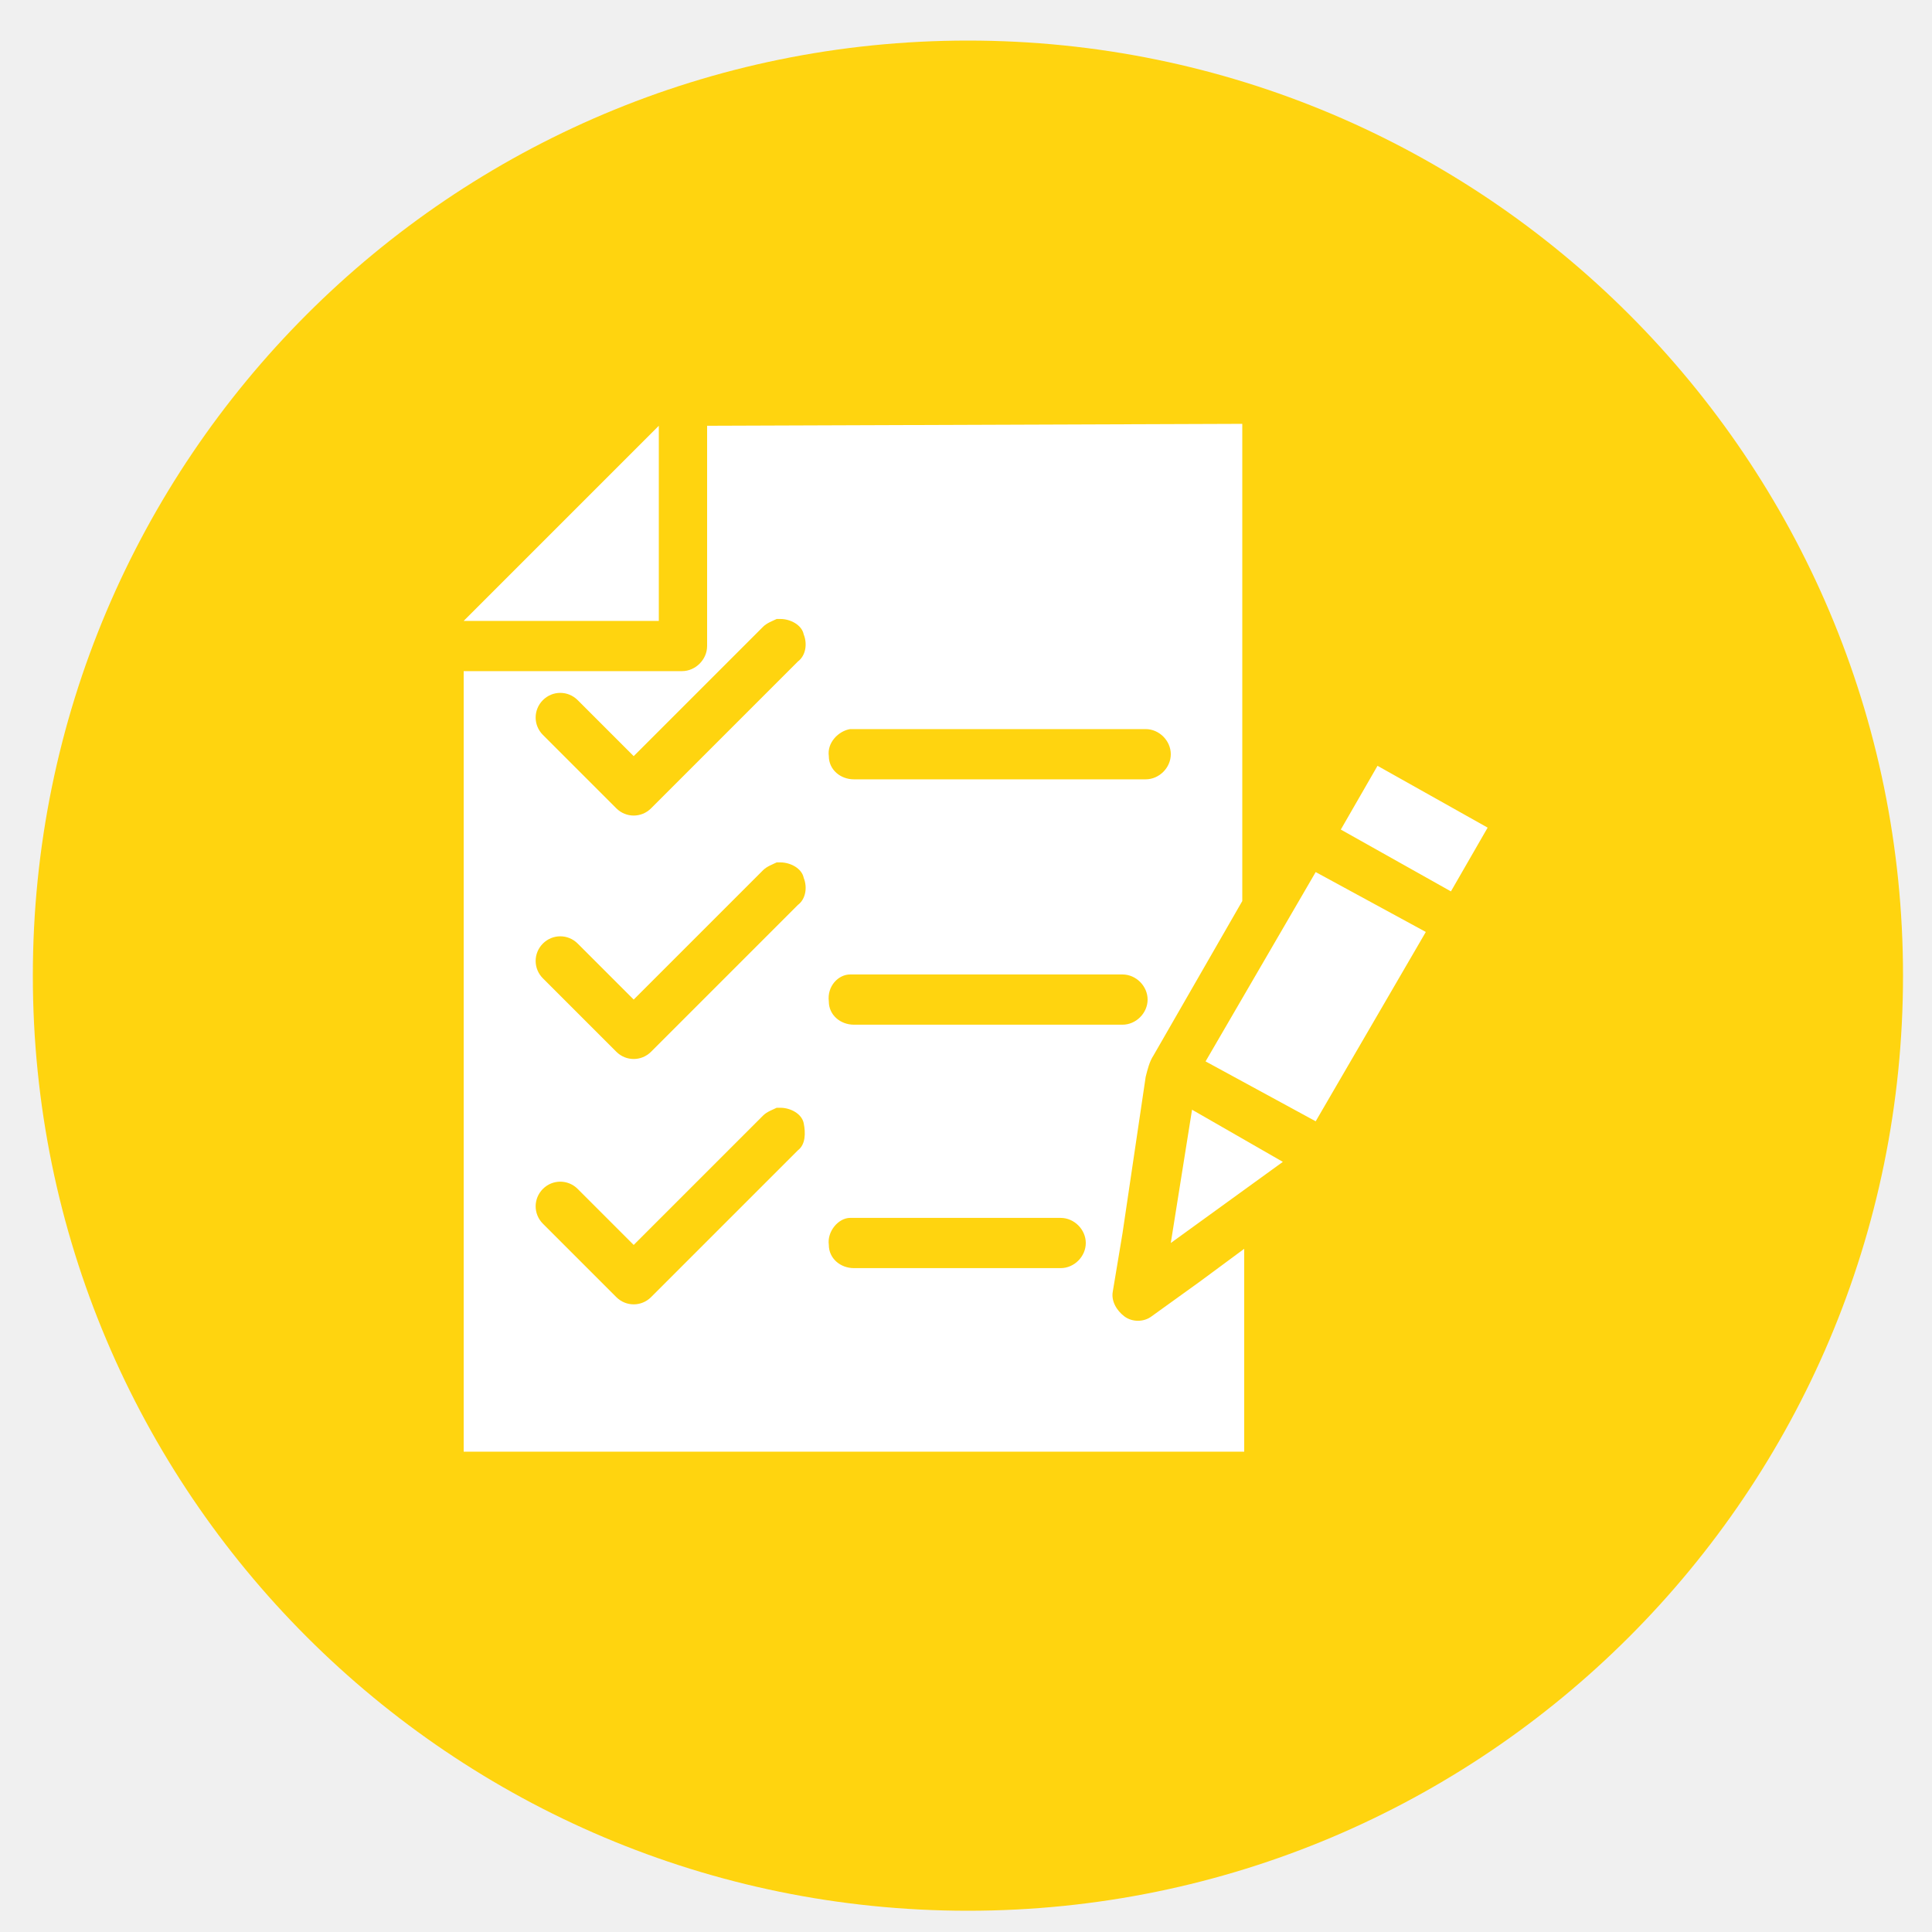
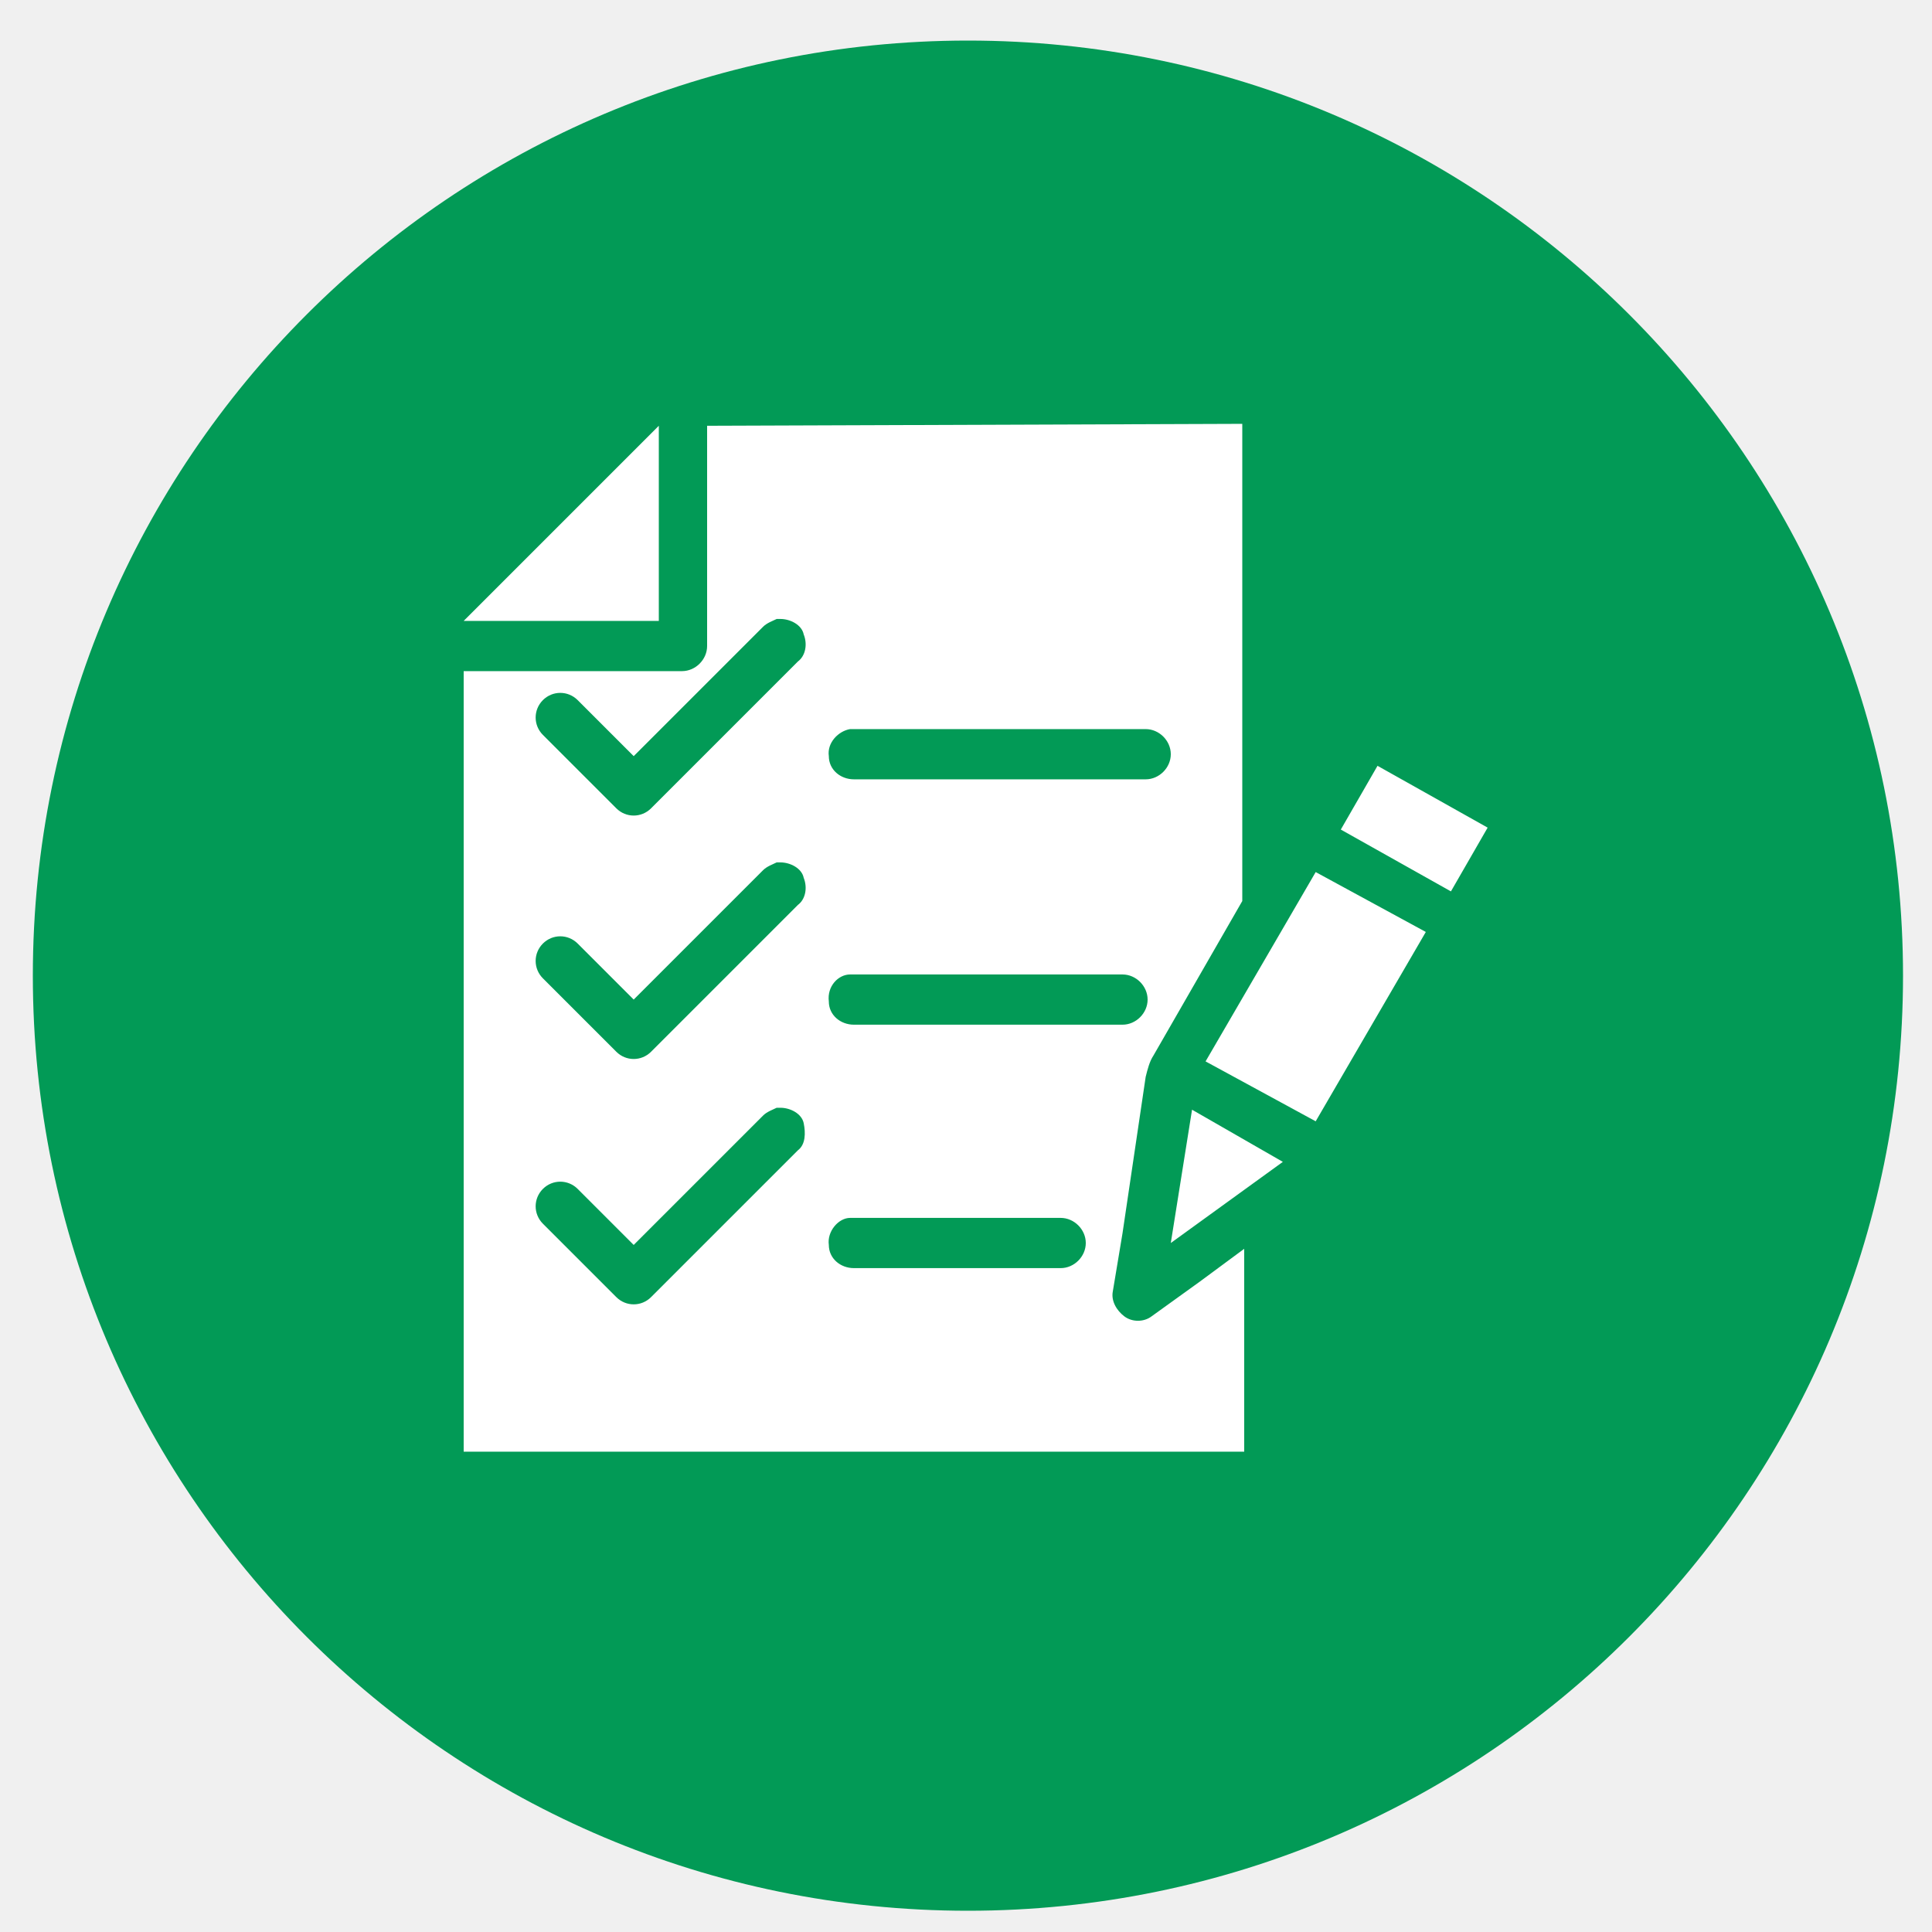
- <svg xmlns="http://www.w3.org/2000/svg" id="SvgjsSvg1012" width="288" height="288" version="1.1">
-   <defs id="SvgjsDefs1013" />
-   <g id="SvgjsG1014">
-     <svg enable-background="new 0 0 100 100" viewBox="0 0 100 100" width="288" height="288">
-       <circle cx="50.1" cy="50.5" r="48.4" fill="#ffd40f" class="color727272 svgShape" />
-       <path fill="#ffffff" d="M34.1,974.4L24,984.5h10.1V974.4z M36.6,974.4v10.1v1.3c0,0.7-0.6,1.3-1.3,1.3H34H24v40.4h40.4V1017l-2.3,1.7   l0,0l-2.5,1.8c-0.4,0.3-1,0.3-1.4,0s-0.7-0.8-0.6-1.3l0.5-3l1.2-8.1c0.1-0.4,0.2-0.8,0.4-1.1l4.6-8v-24.7L36.6,974.4L36.6,974.4z    M40.4,984.4L40.4,984.4c0.5,0,1.1,0.3,1.2,0.8c0.2,0.5,0.1,1.1-0.3,1.4l-7.6,7.6c-0.5,0.5-1.3,0.5-1.8,0l-3.8-3.8   c-0.5-0.5-0.5-1.3,0-1.8s1.3-0.5,1.8,0l2.9,2.9l6.7-6.7c0.2-0.2,0.5-0.3,0.7-0.4C40.3,984.4,40.3,984.4,40.4,984.4z M44,990.1   C44,990.1,44.1,990.1,44,990.1c0.1,0,0.1,0,0.2,0h15.1c0.7,0,1.3,0.6,1.3,1.3s-0.6,1.3-1.3,1.3H44.2c-0.7,0-1.3-0.5-1.3-1.2   C42.8,990.8,43.4,990.2,44,990.1z M71.3,992l-1.9,3.3l5.7,3.2l1.9-3.3L71.3,992z M40.4,997L40.4,997c0.5,0,1.1,0.3,1.2,0.8   c0.2,0.5,0.1,1.1-0.3,1.4l-7.6,7.6c-0.5,0.5-1.3,0.5-1.8,0l-3.8-3.8c-0.5-0.5-0.5-1.3,0-1.8s1.3-0.5,1.8,0l2.9,2.9l6.7-6.7   c0.2-0.2,0.5-0.3,0.7-0.4C40.3,997,40.3,997,40.4,997z M68.1,997.5l-5.7,9.8l5.7,3.1l0,0l5.7-9.8L68.1,997.5   C68.2,997.5,68.2,997.5,68.1,997.5z M44,1002.8C44,1002.8,44.1,1002.8,44,1002.8c0.1,0,0.1,0,0.2,0h13.9c0.7,0,1.3,0.6,1.3,1.3   s-0.6,1.3-1.3,1.3H44.2c-0.7,0-1.3-0.5-1.3-1.2C42.8,1003.4,43.4,1002.8,44,1002.8z M40.4,1009.7L40.4,1009.7   c0.5,0,1.1,0.3,1.2,0.8s0.1,1.1-0.3,1.4l-7.6,7.6c-0.5,0.5-1.3,0.5-1.8,0l-3.8-3.8c-0.5-0.5-0.5-1.3,0-1.8s1.3-0.5,1.8,0l2.9,2.9   l6.7-6.7c0.2-0.2,0.5-0.3,0.7-0.4C40.3,1009.7,40.3,1009.7,40.4,1009.7z M61.7,1009.8l-1.1,6.9l5.8-4.2L61.7,1009.8z M44,1015.4   C44,1015.4,44.1,1015.4,44,1015.4c0.1,0,0.1,0,0.2,0h10.7c0.7,0,1.3,0.6,1.3,1.3s-0.6,1.3-1.3,1.3H44.2c-0.7,0-1.3-0.5-1.3-1.2   C42.8,1016.1,43.4,1015.4,44,1015.4z" transform="translate(0 -952.362)" class="colorfff svgShape" />
+ <svg xmlns="http://www.w3.org/2000/svg" id="SvgjsSvg1030" width="288" height="288" version="1.1">
+   <defs id="SvgjsDefs1031" />
+   <g id="SvgjsG1032">
+     <svg width="288" height="288">
+       <svg width="288" height="288" enable-background="new 0 0 100 100" viewBox="0 0 100 100">
+         <circle cx="50.1" cy="50.5" r="48.4" fill="#029a56" class="color727272 svgShape color52cc99" />
+         <path fill="#ffffff" d="M34.1,974.4L24,984.5h10.1V974.4z M36.6,974.4v10.1v1.3c0,0.7-0.6,1.3-1.3,1.3H34H24v40.4h40.4V1017l-2.3,1.7  l0,0l-2.5,1.8c-0.4,0.3-1,0.3-1.4,0s-0.7-0.8-0.6-1.3l0.5-3l1.2-8.1c0.1-0.4,0.2-0.8,0.4-1.1l4.6-8v-24.7L36.6,974.4L36.6,974.4z    M40.4,984.4L40.4,984.4c0.5,0,1.1,0.3,1.2,0.8c0.2,0.5,0.1,1.1-0.3,1.4l-7.6,7.6c-0.5,0.5-1.3,0.5-1.8,0l-3.8-3.8   c-0.5-0.5-0.5-1.3,0-1.8s1.3-0.5,1.8,0l2.9,2.9l6.7-6.7c0.2-0.2,0.5-0.3,0.7-0.4C40.3,984.4,40.3,984.4,40.4,984.4z M44,990.1   C44,990.1,44.1,990.1,44,990.1c0.1,0,0.1,0,0.2,0h15.1c0.7,0,1.3,0.6,1.3,1.3s-0.6,1.3-1.3,1.3H44.2c-0.7,0-1.3-0.5-1.3-1.2   C42.8,990.8,43.4,990.2,44,990.1z M71.3,992l-1.9,3.3l5.7,3.2l1.9-3.3L71.3,992z M40.4,997L40.4,997c0.5,0,1.1,0.3,1.2,0.8   c0.2,0.5,0.1,1.1-0.3,1.4l-7.6,7.6c-0.5,0.5-1.3,0.5-1.8,0l-3.8-3.8c-0.5-0.5-0.5-1.3,0-1.8s1.3-0.5,1.8,0l2.9,2.9l6.7-6.7   c0.2-0.2,0.5-0.3,0.7-0.4C40.3,997,40.3,997,40.4,997z M68.1,997.5l-5.7,9.8l5.7,3.1l0,0l5.7-9.8L68.1,997.5   C68.2,997.5,68.2,997.5,68.1,997.5z M44,1002.8C44,1002.8,44.1,1002.8,44,1002.8c0.1,0,0.1,0,0.2,0h13.9c0.7,0,1.3,0.6,1.3,1.3   s-0.6,1.3-1.3,1.3H44.2c-0.7,0-1.3-0.5-1.3-1.2C42.8,1003.4,43.4,1002.8,44,1002.8z M40.4,1009.7L40.4,1009.7   c0.5,0,1.1,0.3,1.2,0.8s0.1,1.1-0.3,1.4l-7.6,7.6c-0.5,0.5-1.3,0.5-1.8,0l-3.8-3.8c-0.5-0.5-0.5-1.3,0-1.8s1.3-0.5,1.8,0l2.9,2.9   l6.7-6.7c0.2-0.2,0.5-0.3,0.7-0.4C40.3,1009.7,40.3,1009.7,40.4,1009.7z M61.7,1009.8l-1.1,6.9l5.8-4.2L61.7,1009.8z M44,1015.4   C44,1015.4,44.1,1015.4,44,1015.4c0.1,0,0.1,0,0.2,0h10.7c0.7,0,1.3,0.6,1.3,1.3s-0.6,1.3-1.3,1.3H44.2c-0.7,0-1.3-0.5-1.3-1.2   C42.8,1016.1,43.4,1015.4,44,1015.4z" class="colorfff svgShape" transform="translate(0 -952.362)" />
+       </svg>
    </svg>
  </g>
</svg>
